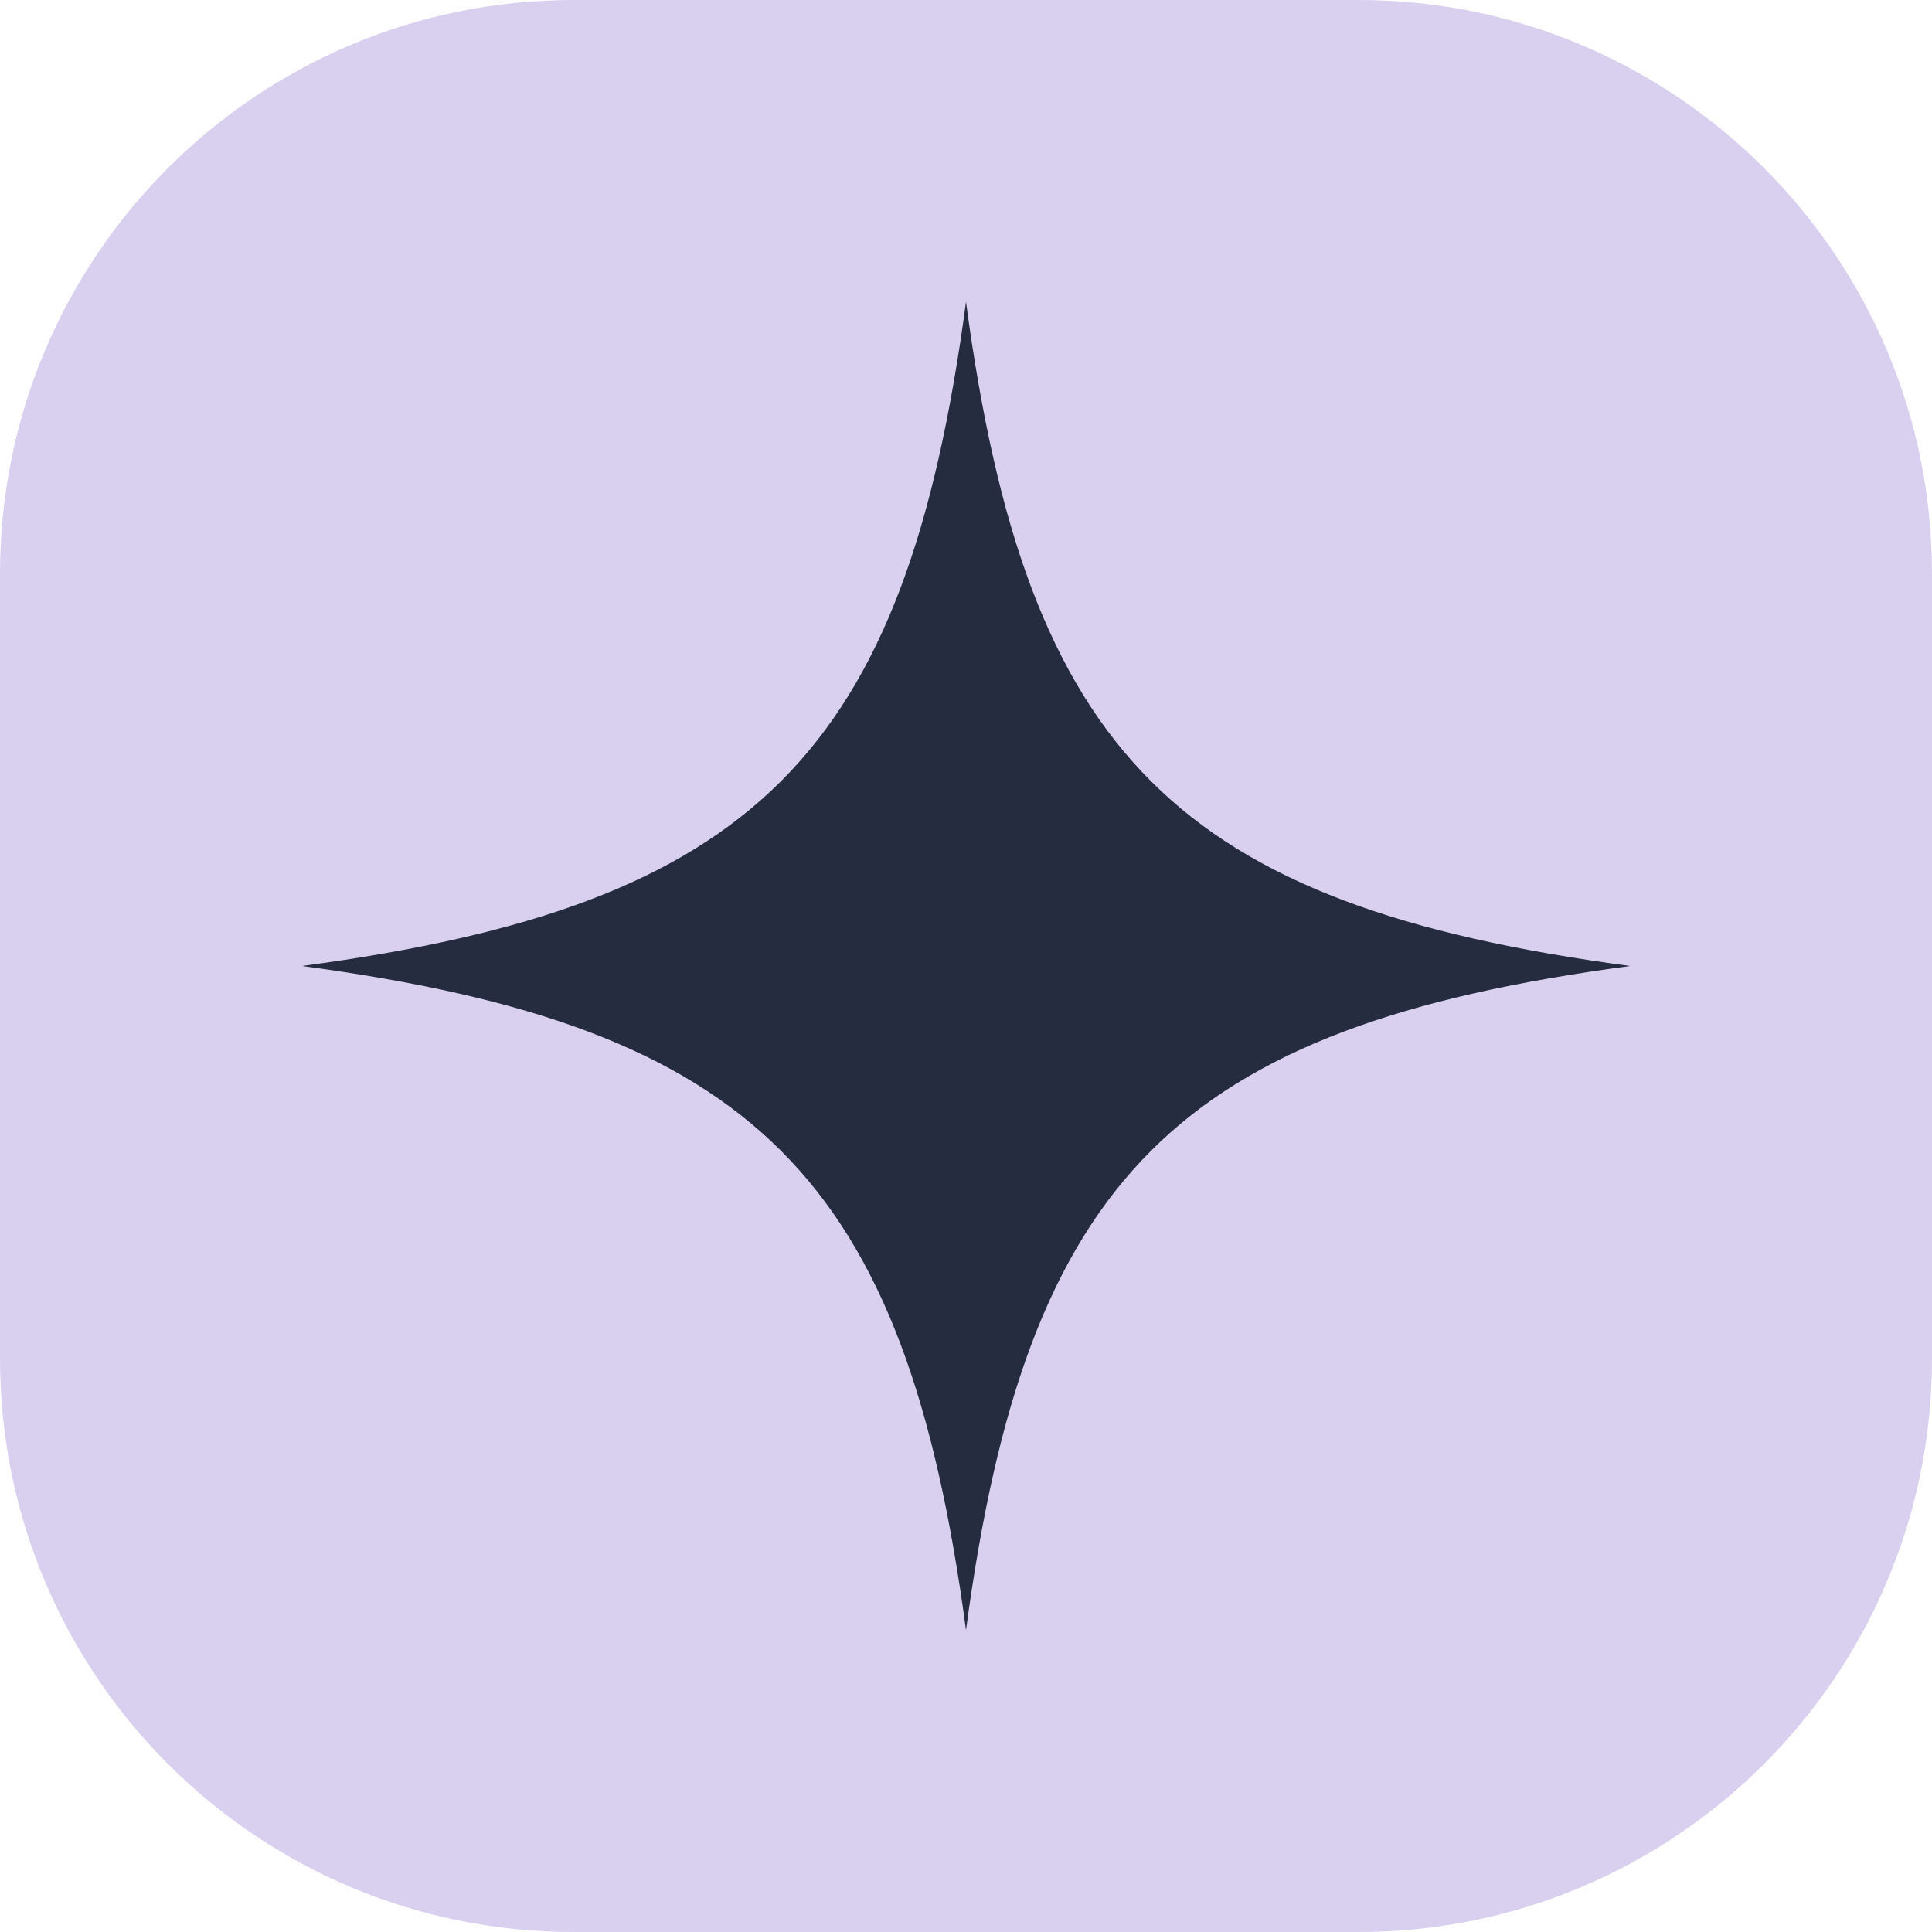
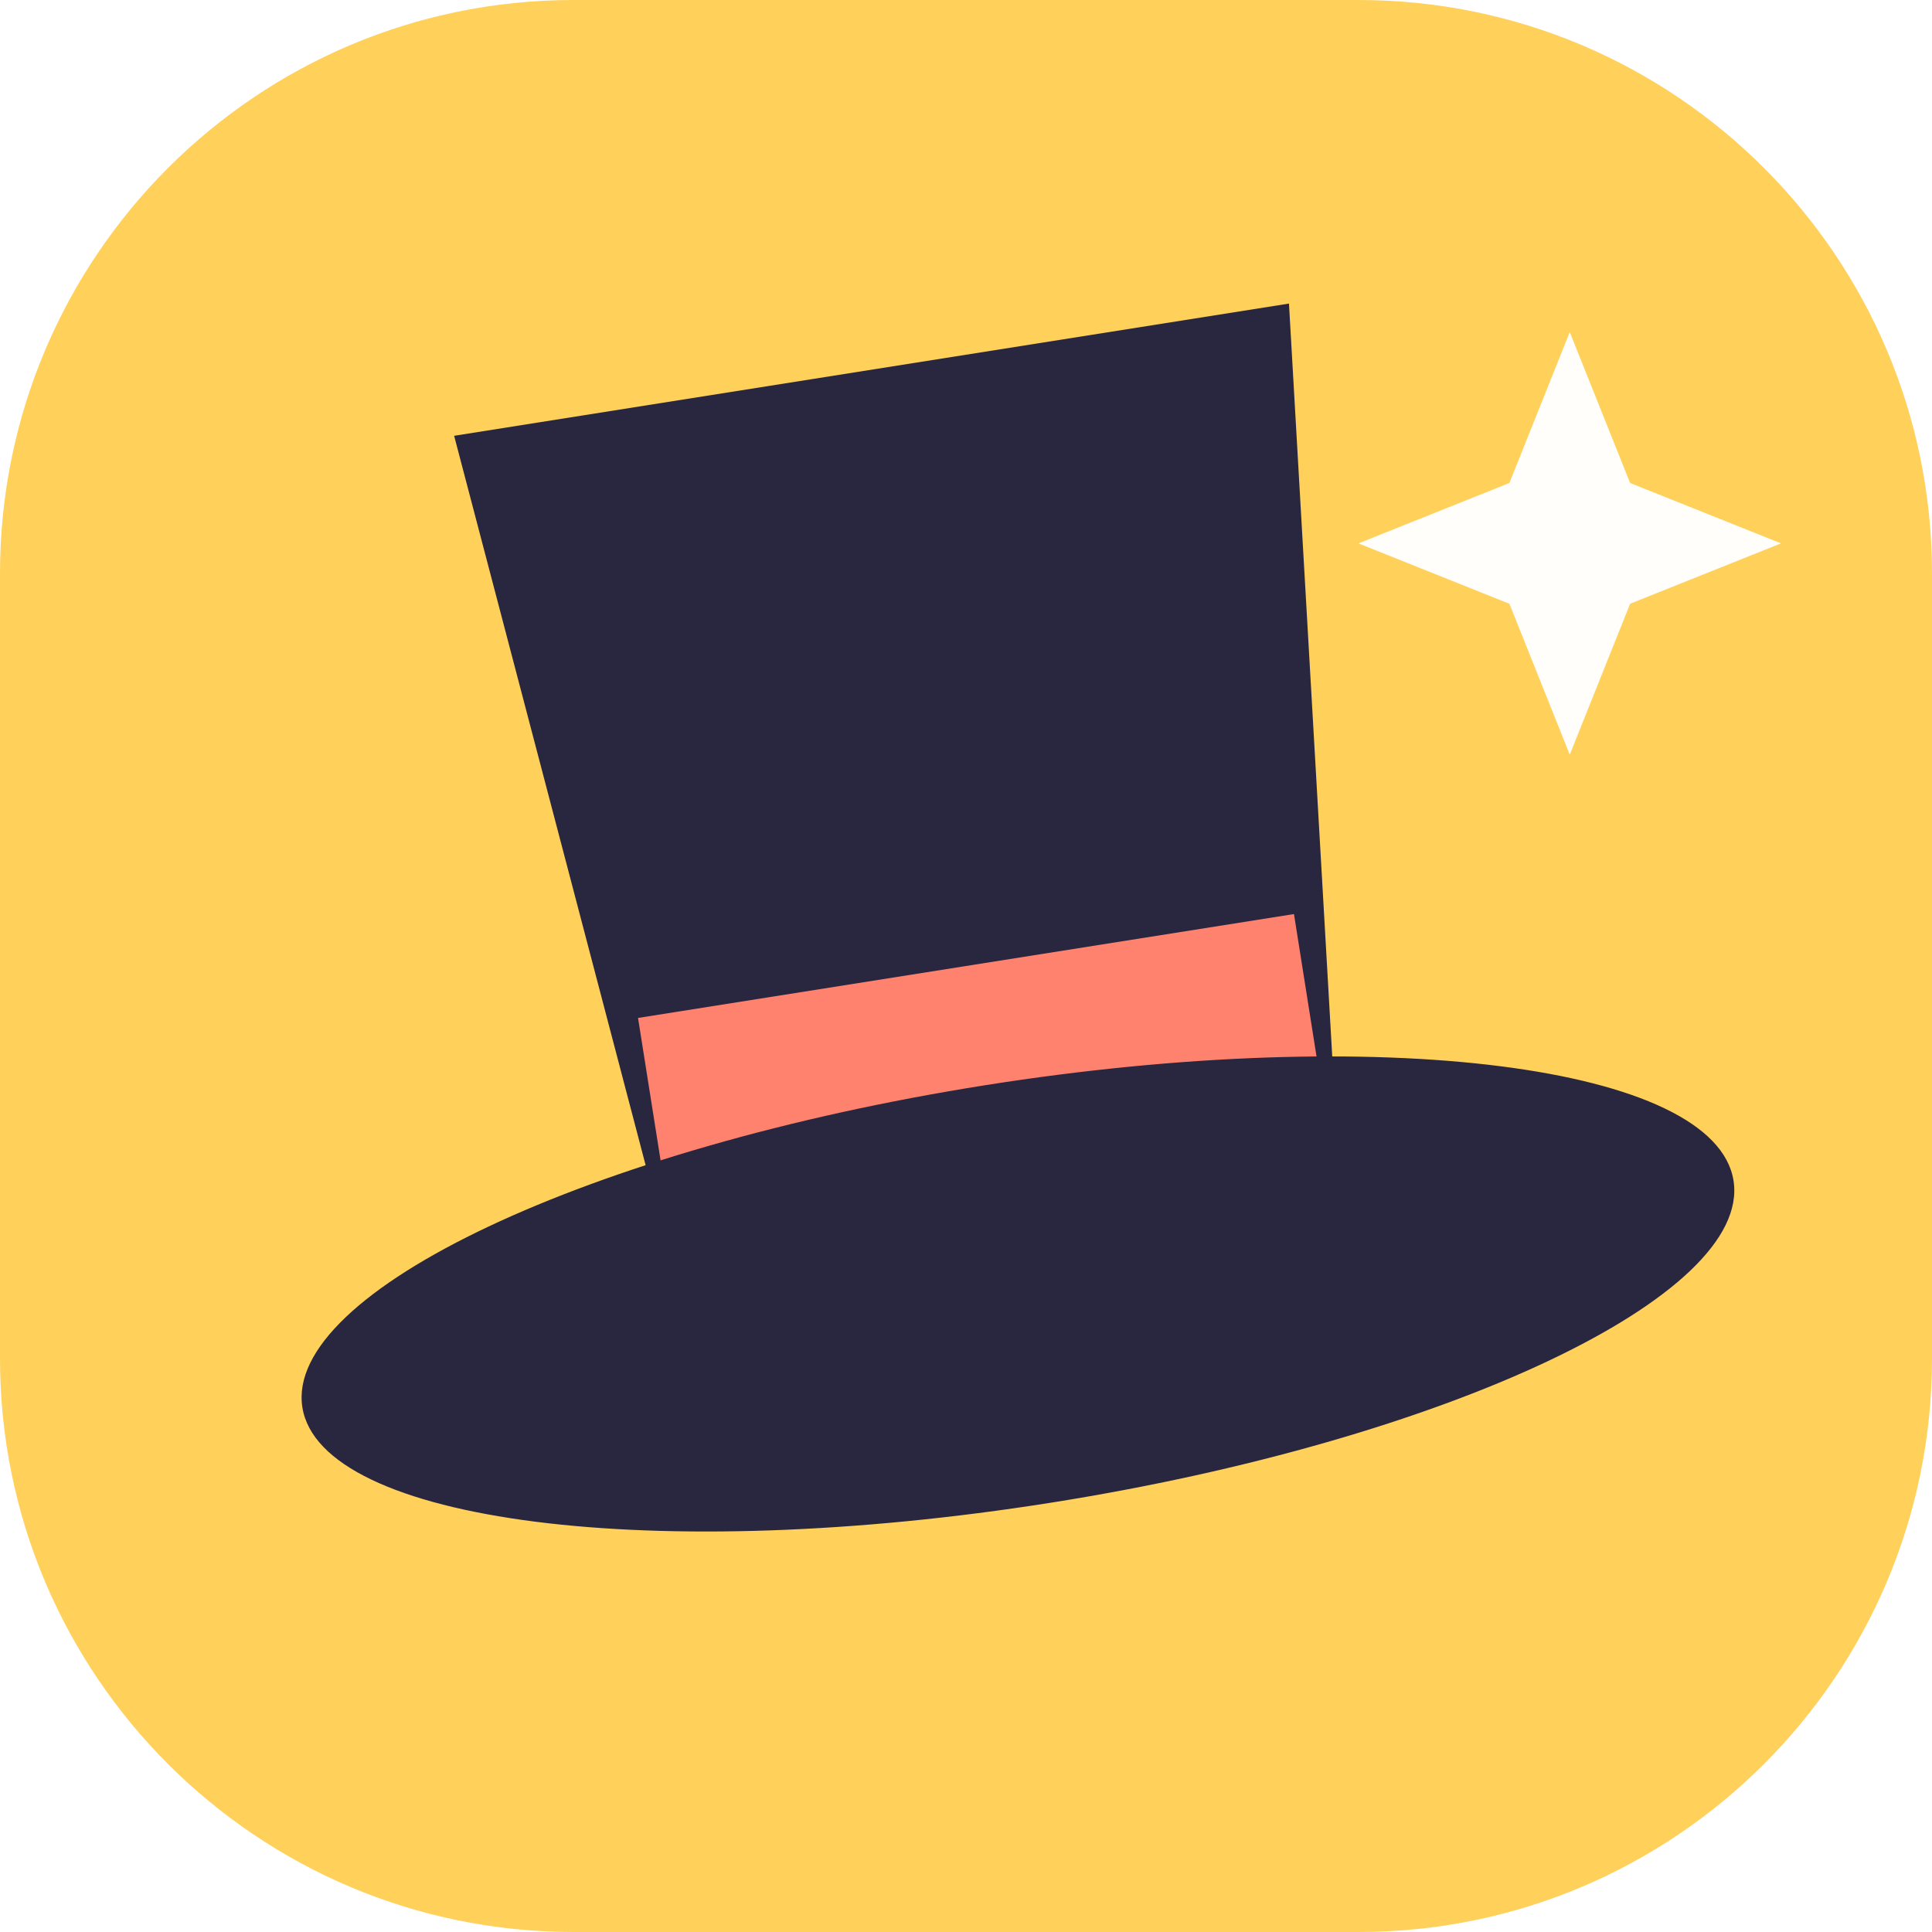
<svg xmlns="http://www.w3.org/2000/svg" viewBox="0 0 64 64">
-   <rect width="64" height="64" rx="19" fill="#d9d0ef" />
-   <path d="M32 10c2 15 7 20 22 22-15 2-20 7-22 22-2-15-7-20-22-22 15-2 20-7 22-22Z" fill="#262c40" />
+   <rect width="64" height="64" rx="19" fill="#ffd05a" />
+   <g transform="rotate(-9 32 32)">
+     <path d="M18 12h28l-3 30H21Z" fill="#29263f" />
+     <path d="M21 32h22v8H21Z" fill="#ff826f" />
+     <ellipse cx="32" cy="43" rx="24" ry="7" fill="#29263f" />
+   </g>
+   <path d="m52 11 2 5 5 2-5 2-2 5-2-5-5-2 5-2Z" fill="#fffefa" />
</svg>
